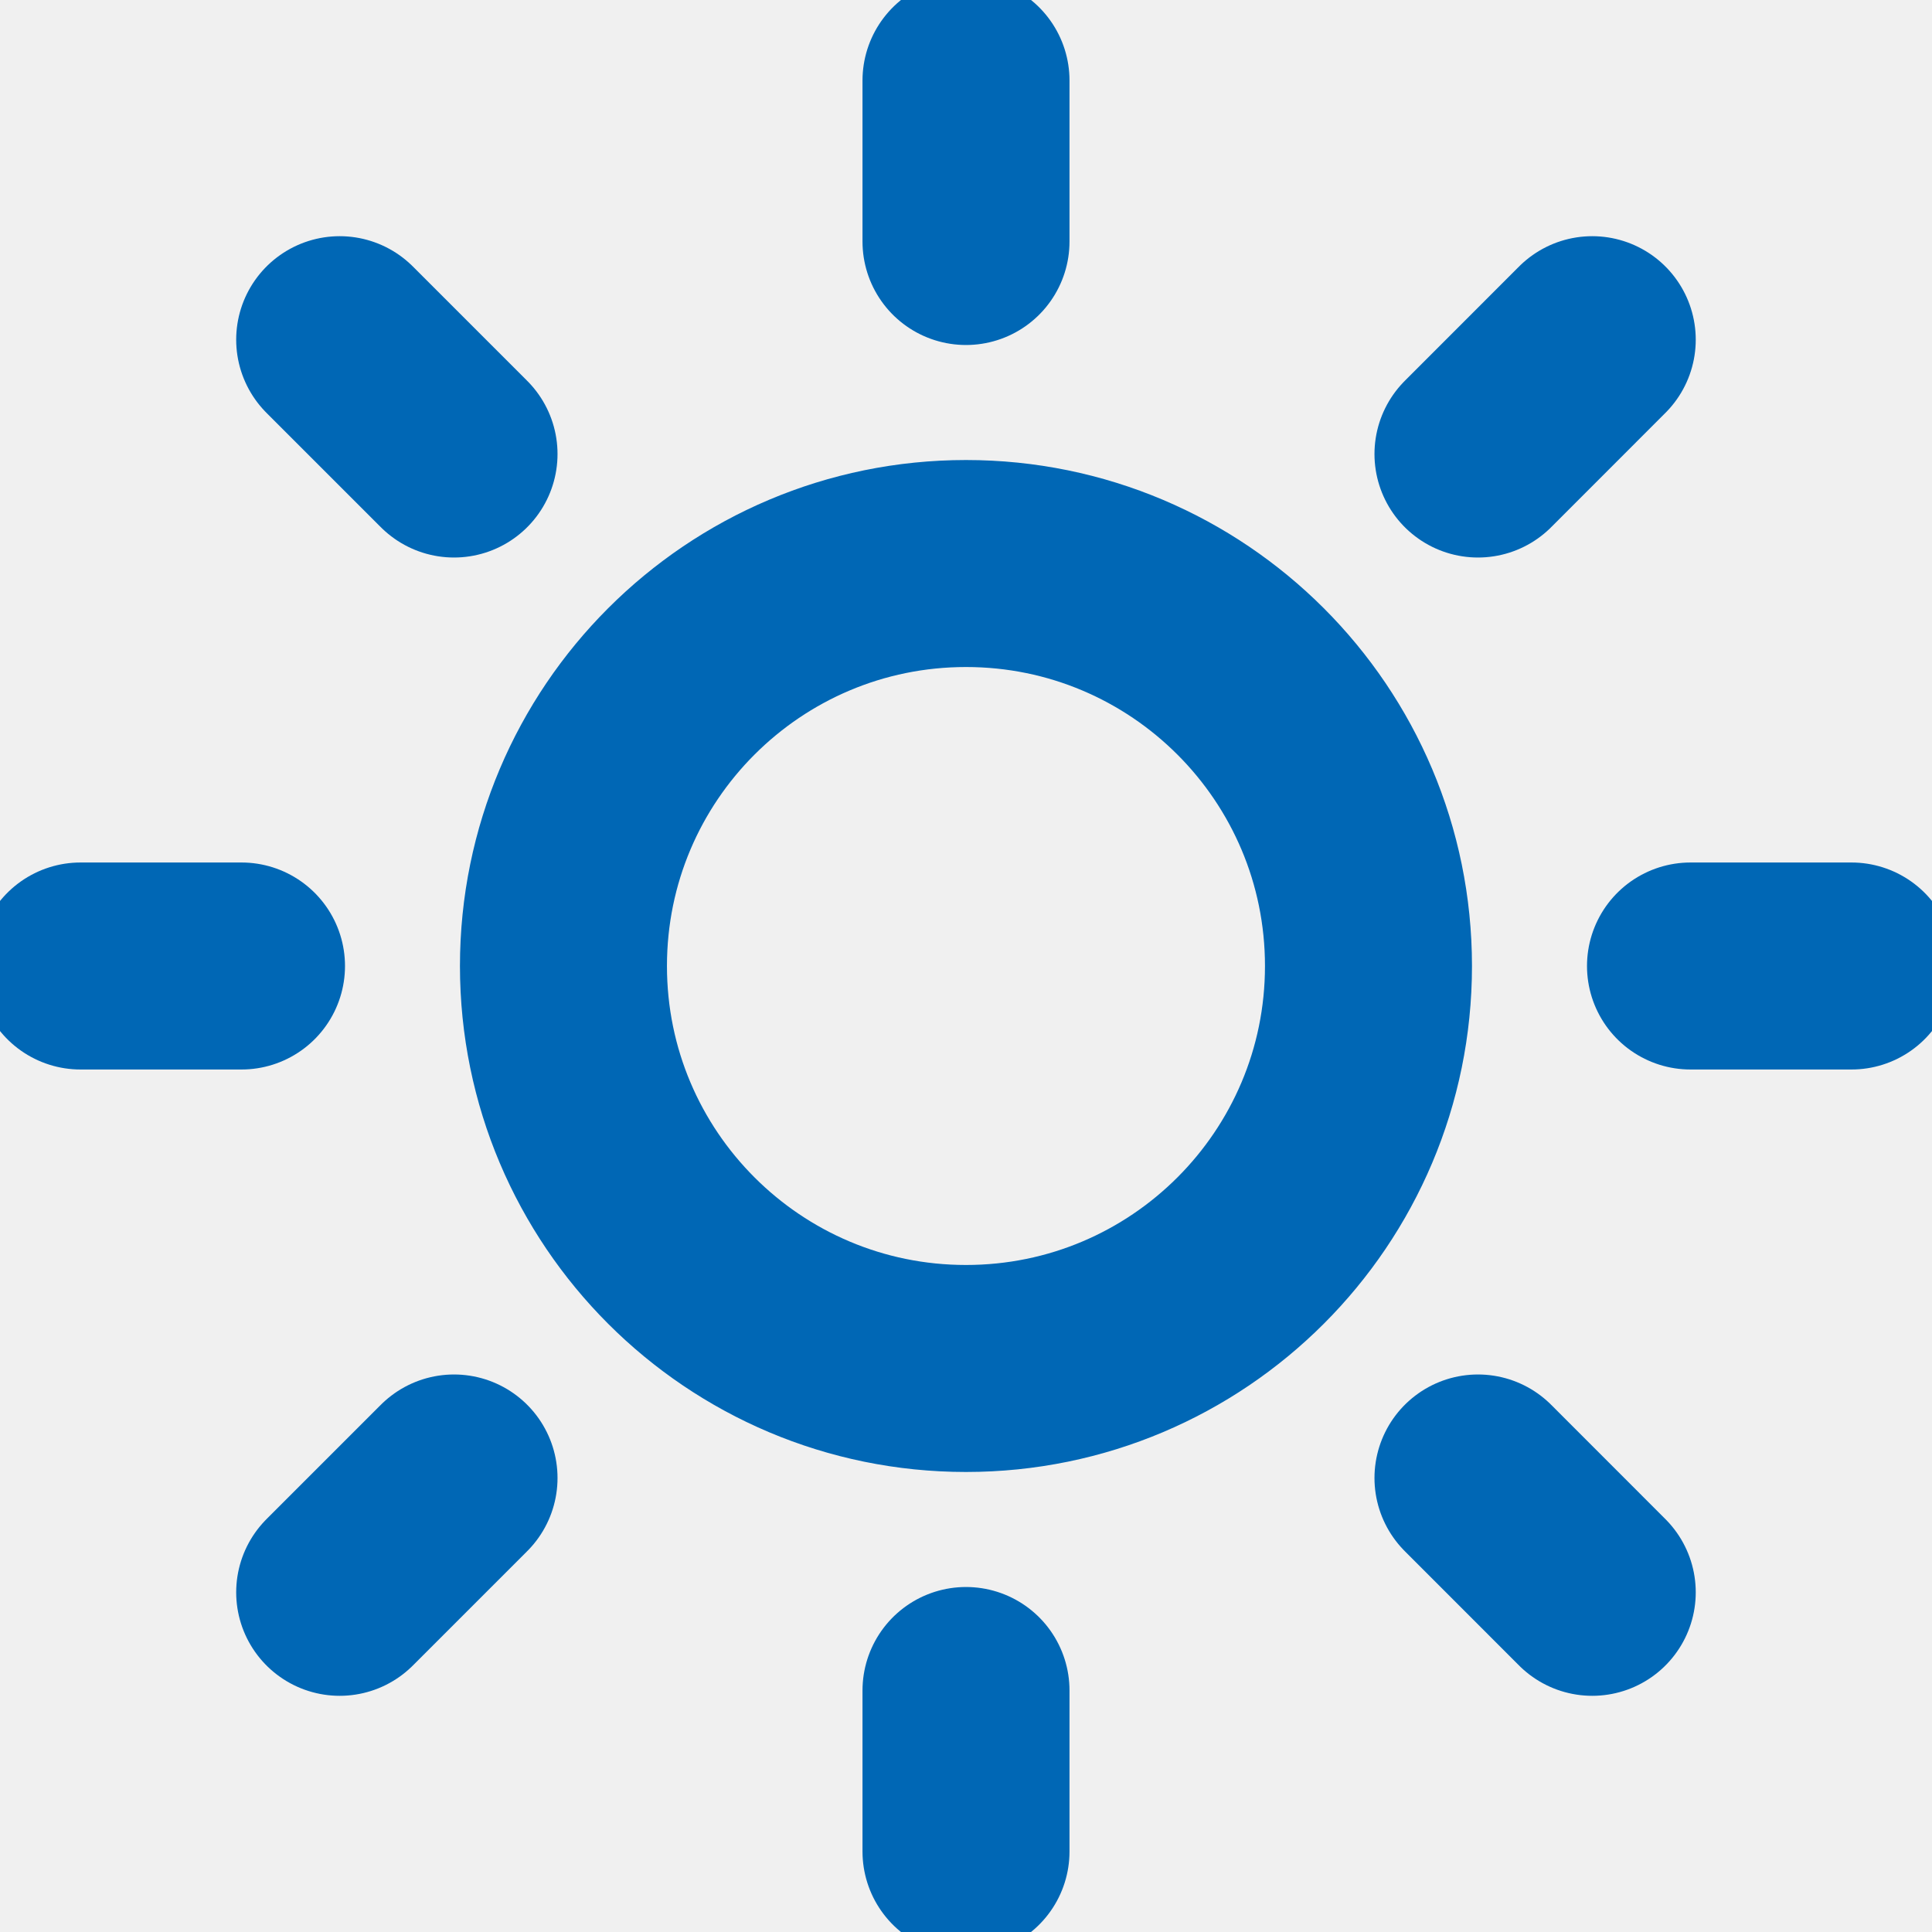
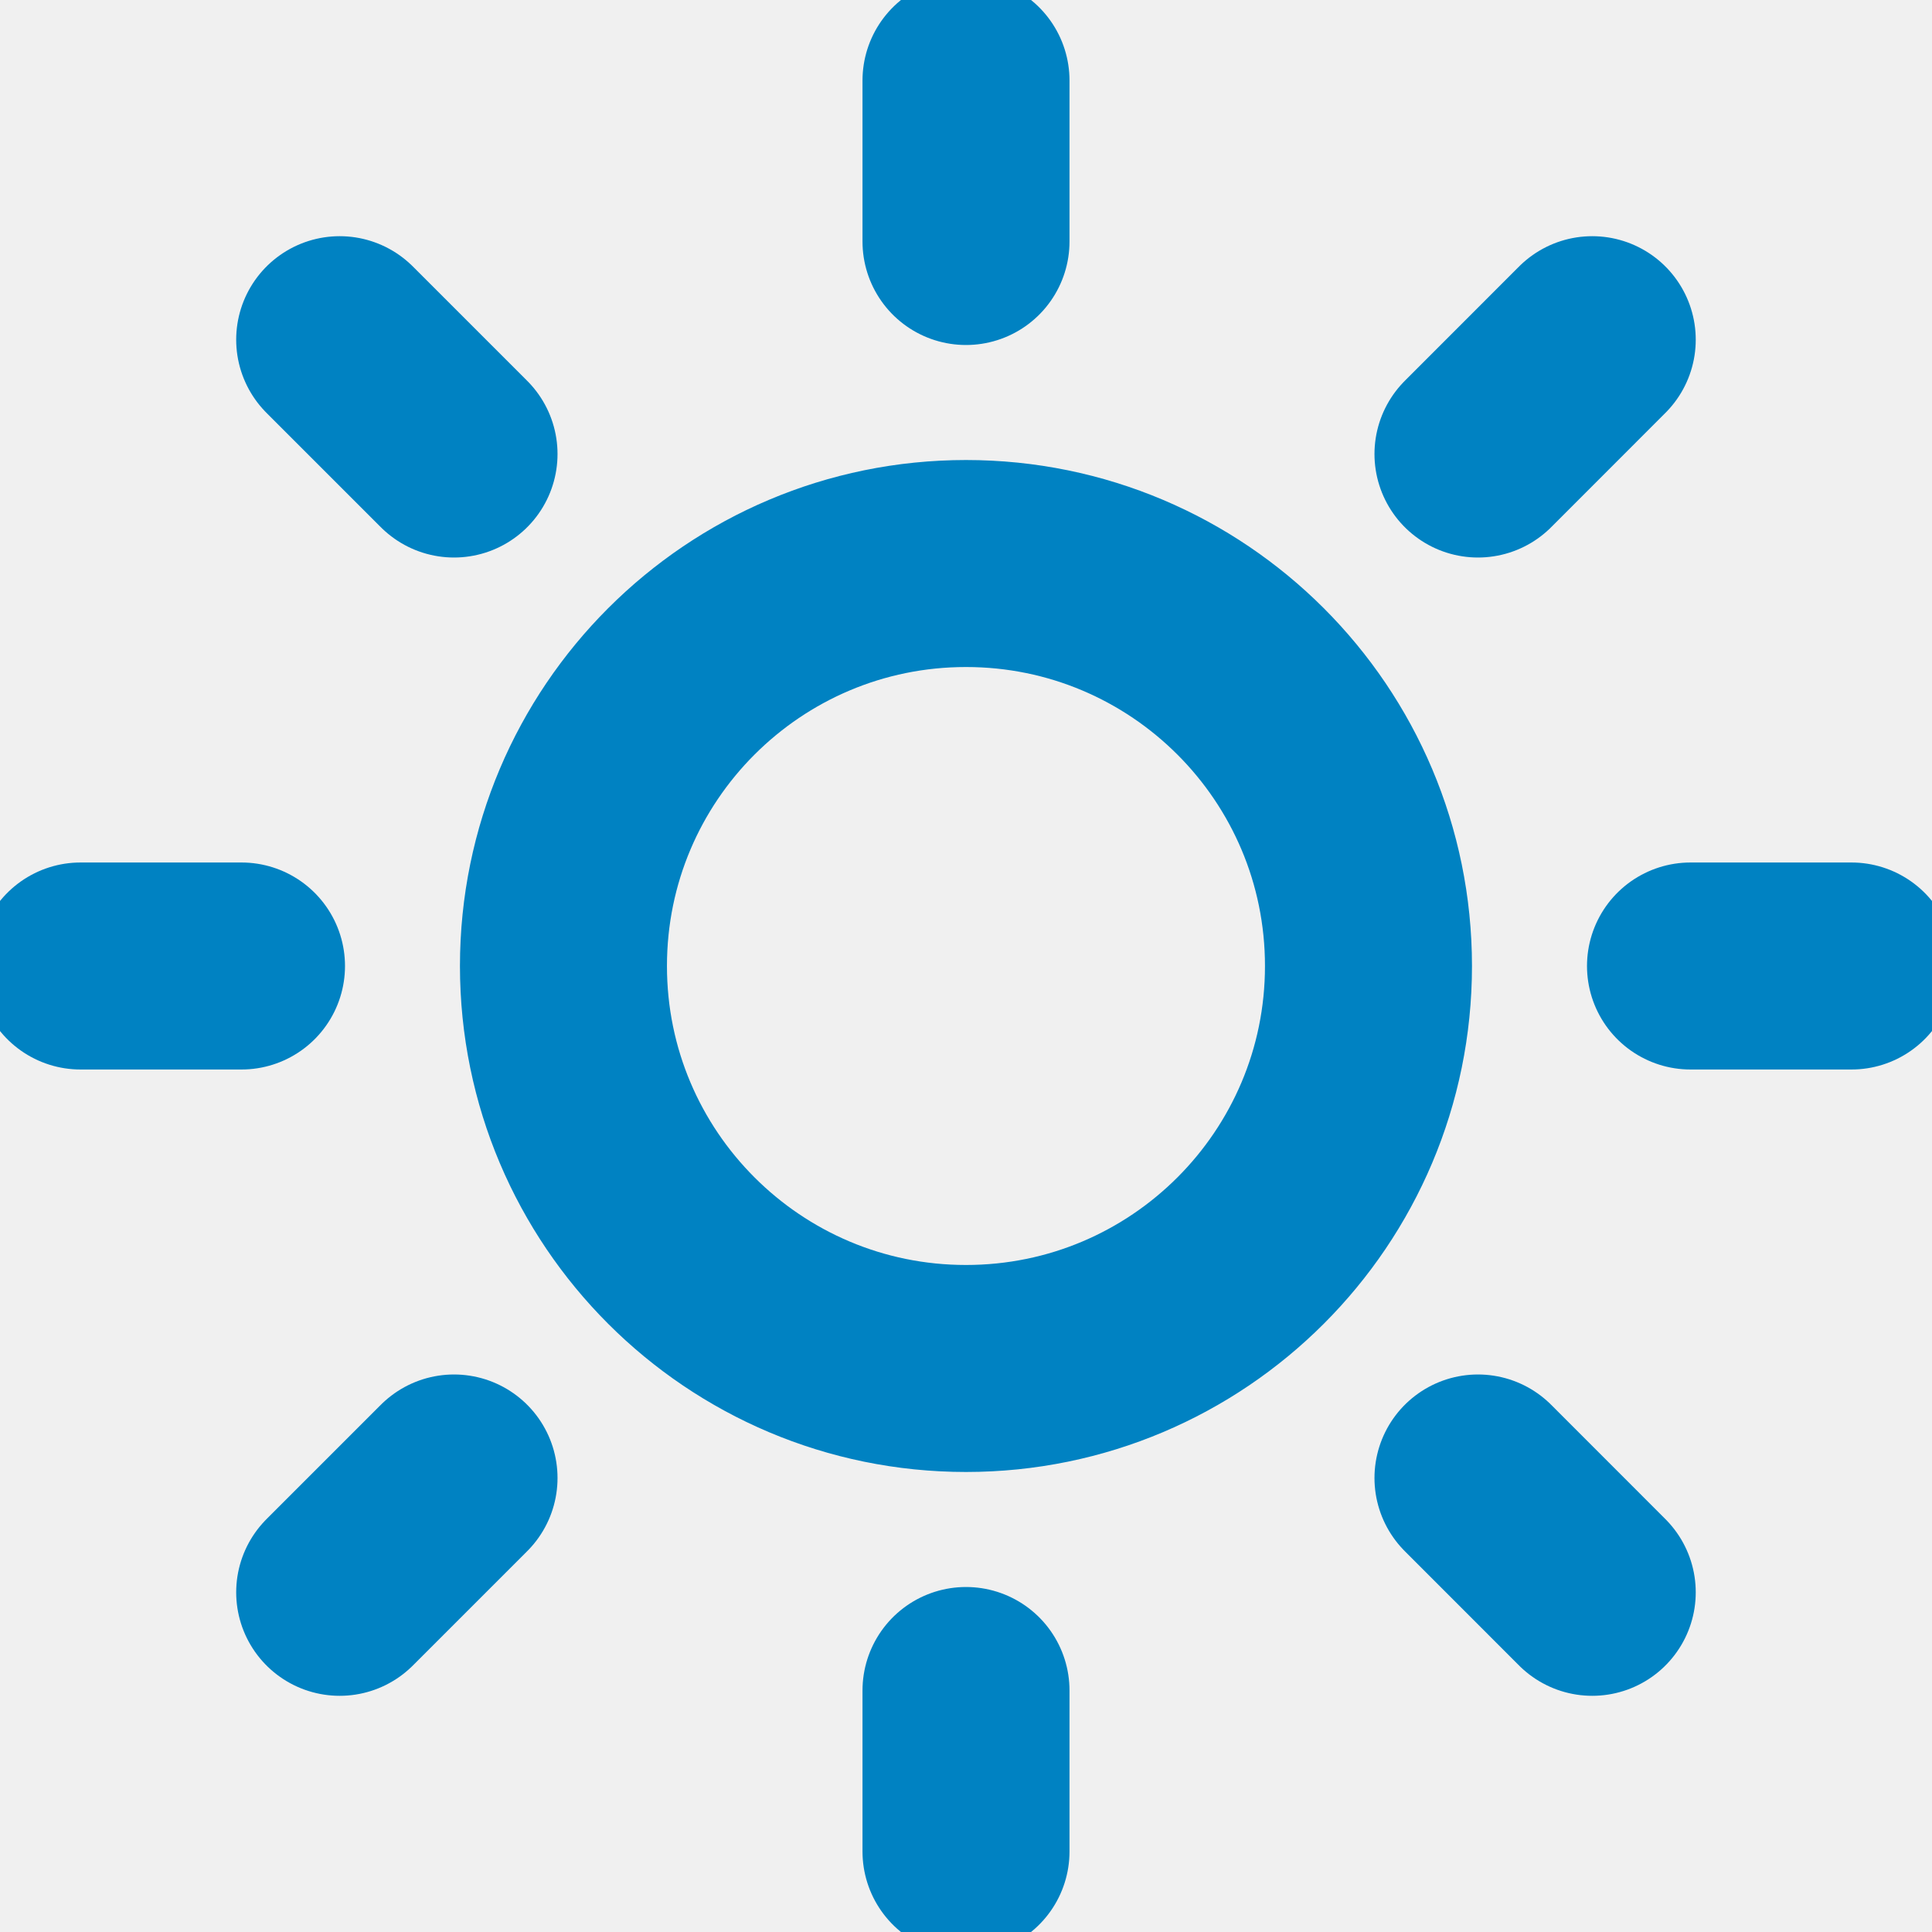
<svg xmlns="http://www.w3.org/2000/svg" width="28" height="28" viewBox="0 0 28 28" fill="none">
  <g clip-path="url(#clip0_20_396)">
-     <path d="M14 1.167V3.5M14 24.5V26.833M4.923 4.923L6.58 6.58M21.42 21.42L23.076 23.077M1.167 14H3.5M24.5 14H26.833M4.923 23.077L6.58 21.42M21.42 6.58L23.076 4.923M19.833 14C19.833 17.222 17.221 19.833 14 19.833C10.778 19.833 8.166 17.222 8.166 14C8.166 10.778 10.778 8.167 14 8.167C17.221 8.167 19.833 10.778 19.833 14Z" stroke="#0067B5" stroke-width="3" stroke-linecap="round" stroke-linejoin="round" />
+     <path d="M14 1.167V3.5M14 24.5V26.833M4.923 4.923L6.58 6.58M21.42 21.42L23.076 23.077M1.167 14H3.5M24.5 14H26.833M4.923 23.077L6.58 21.42M21.42 6.58L23.076 4.923M19.833 14C19.833 17.222 17.221 19.833 14 19.833C10.778 19.833 8.166 17.222 8.166 14C8.166 10.778 10.778 8.167 14 8.167C17.221 8.167 19.833 10.778 19.833 14Z" stroke="#0082c2" stroke-width="3" stroke-linecap="round" stroke-linejoin="round" />
  </g>
  <defs>
    <clipPath id="clip0_20_396">
      <rect width="28" height="28" fill="white" />
    </clipPath>
  </defs>
</svg>
